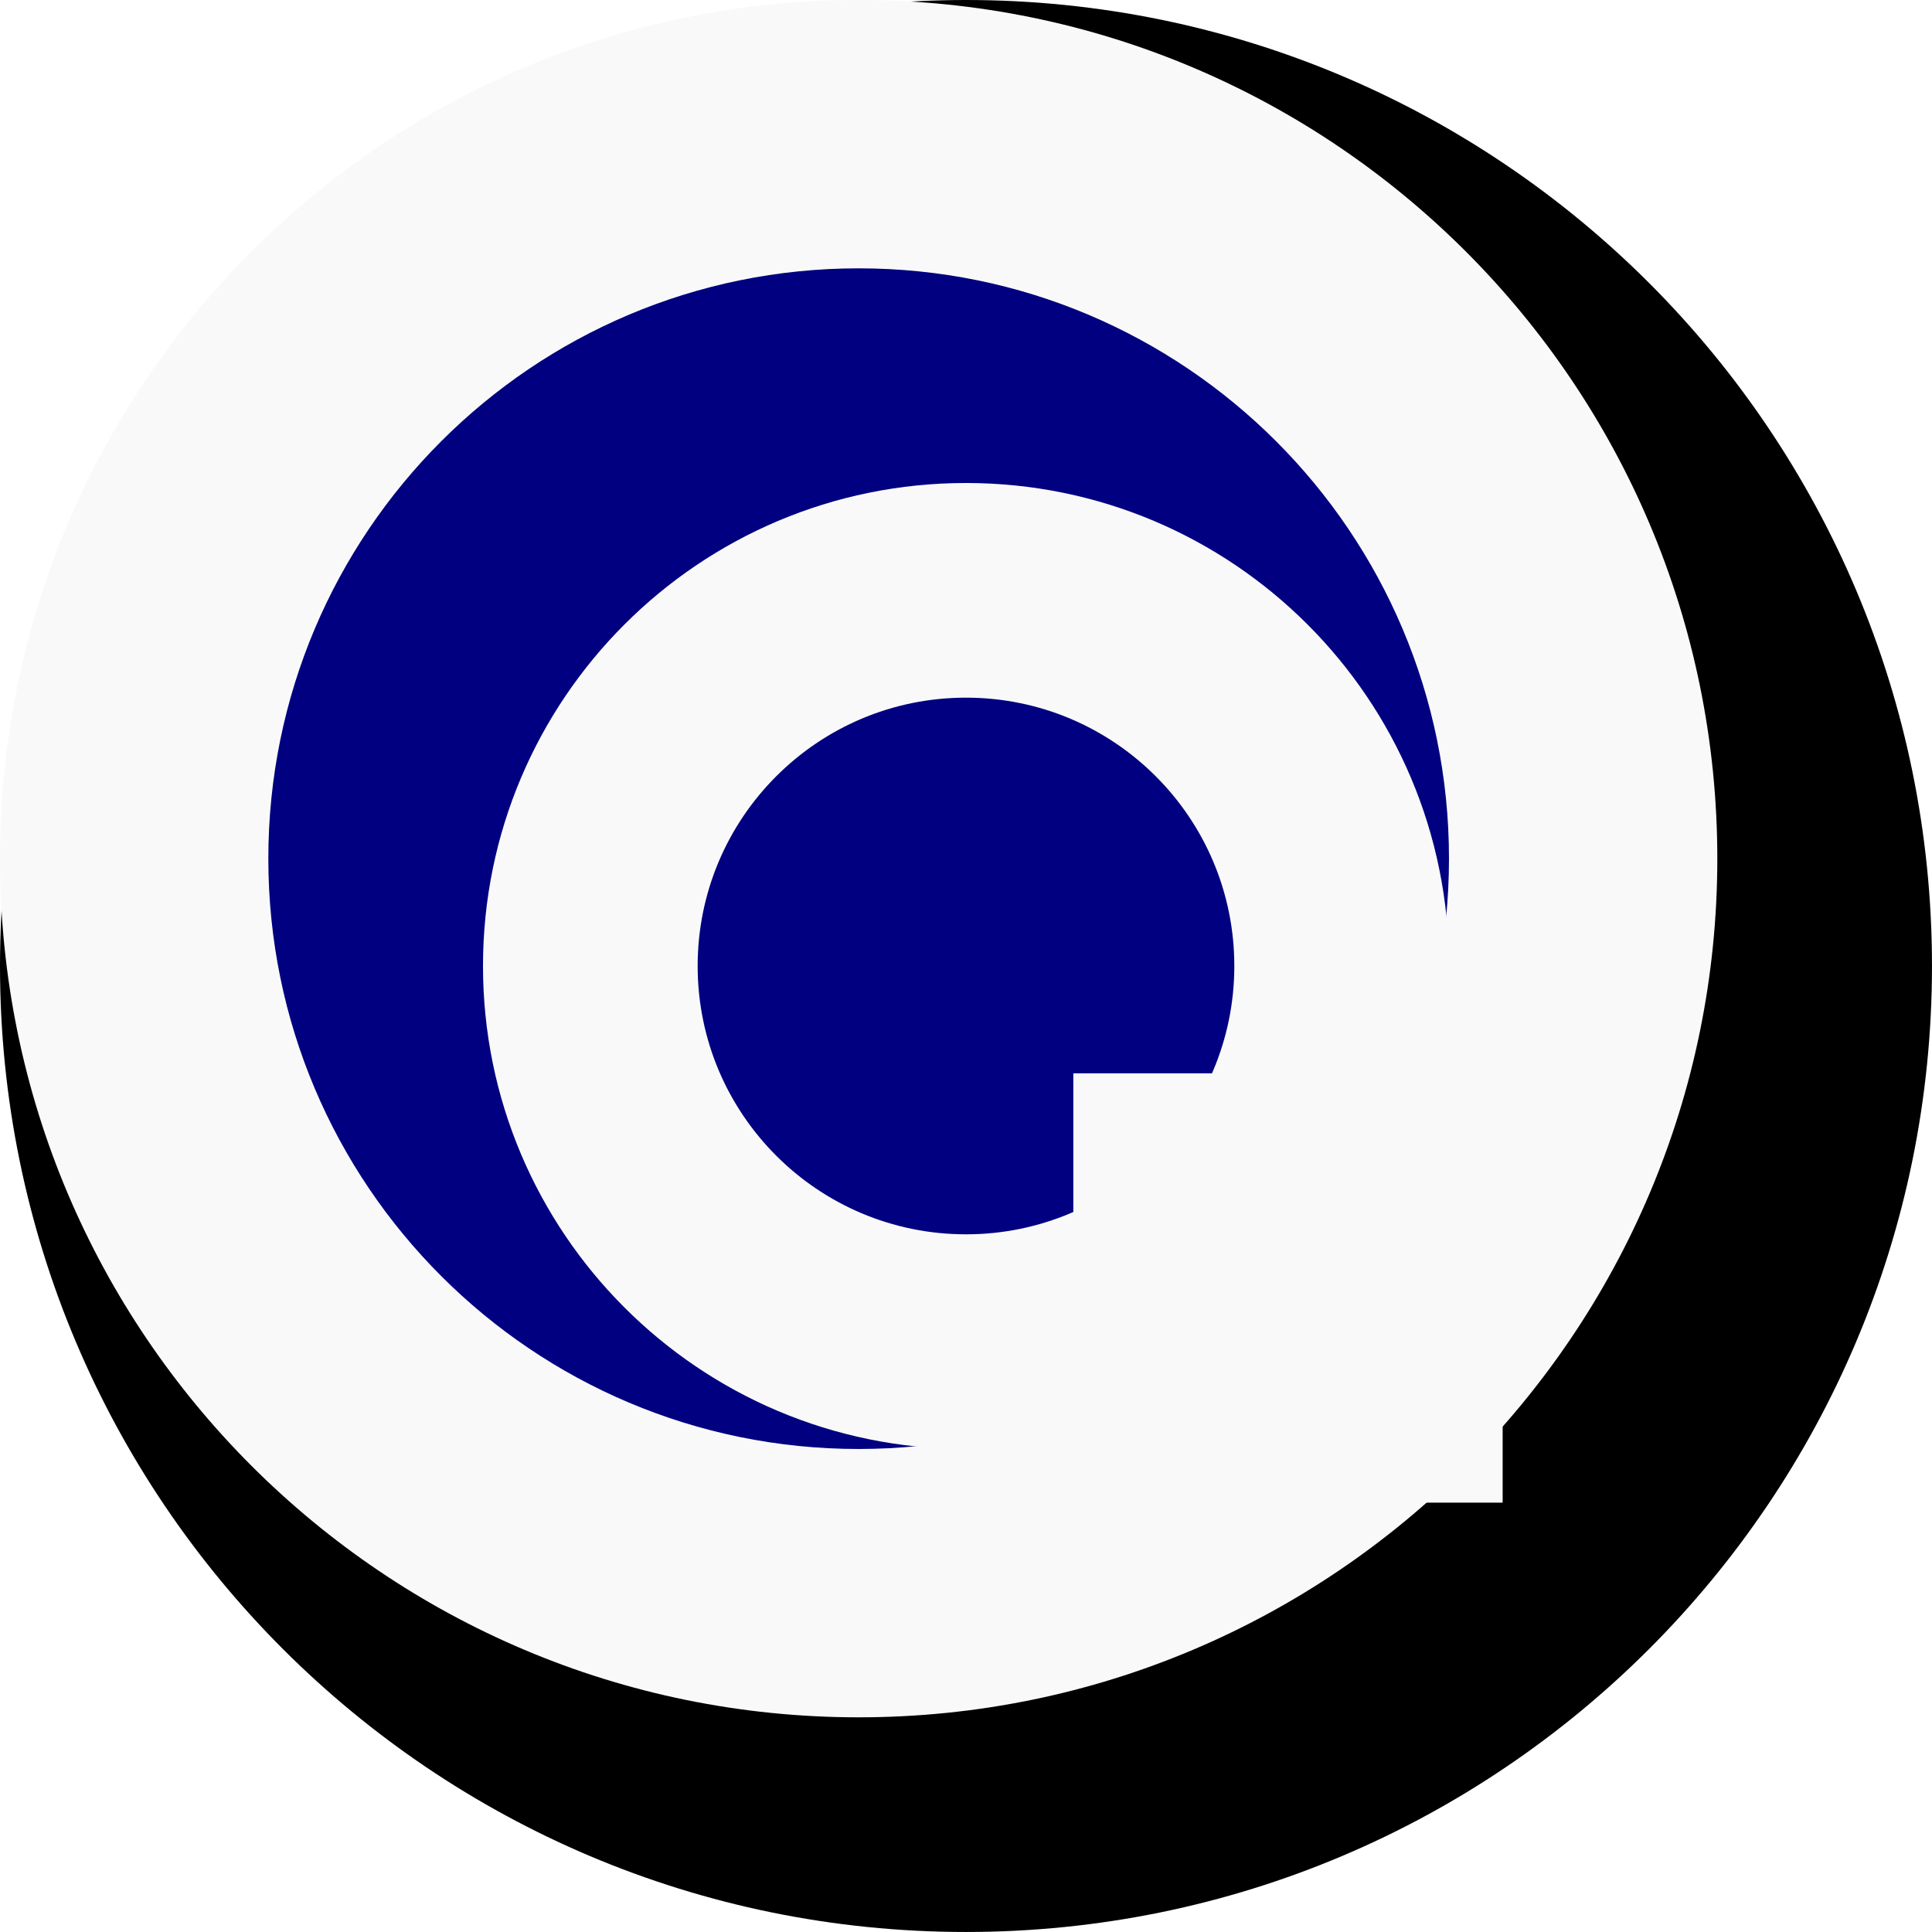
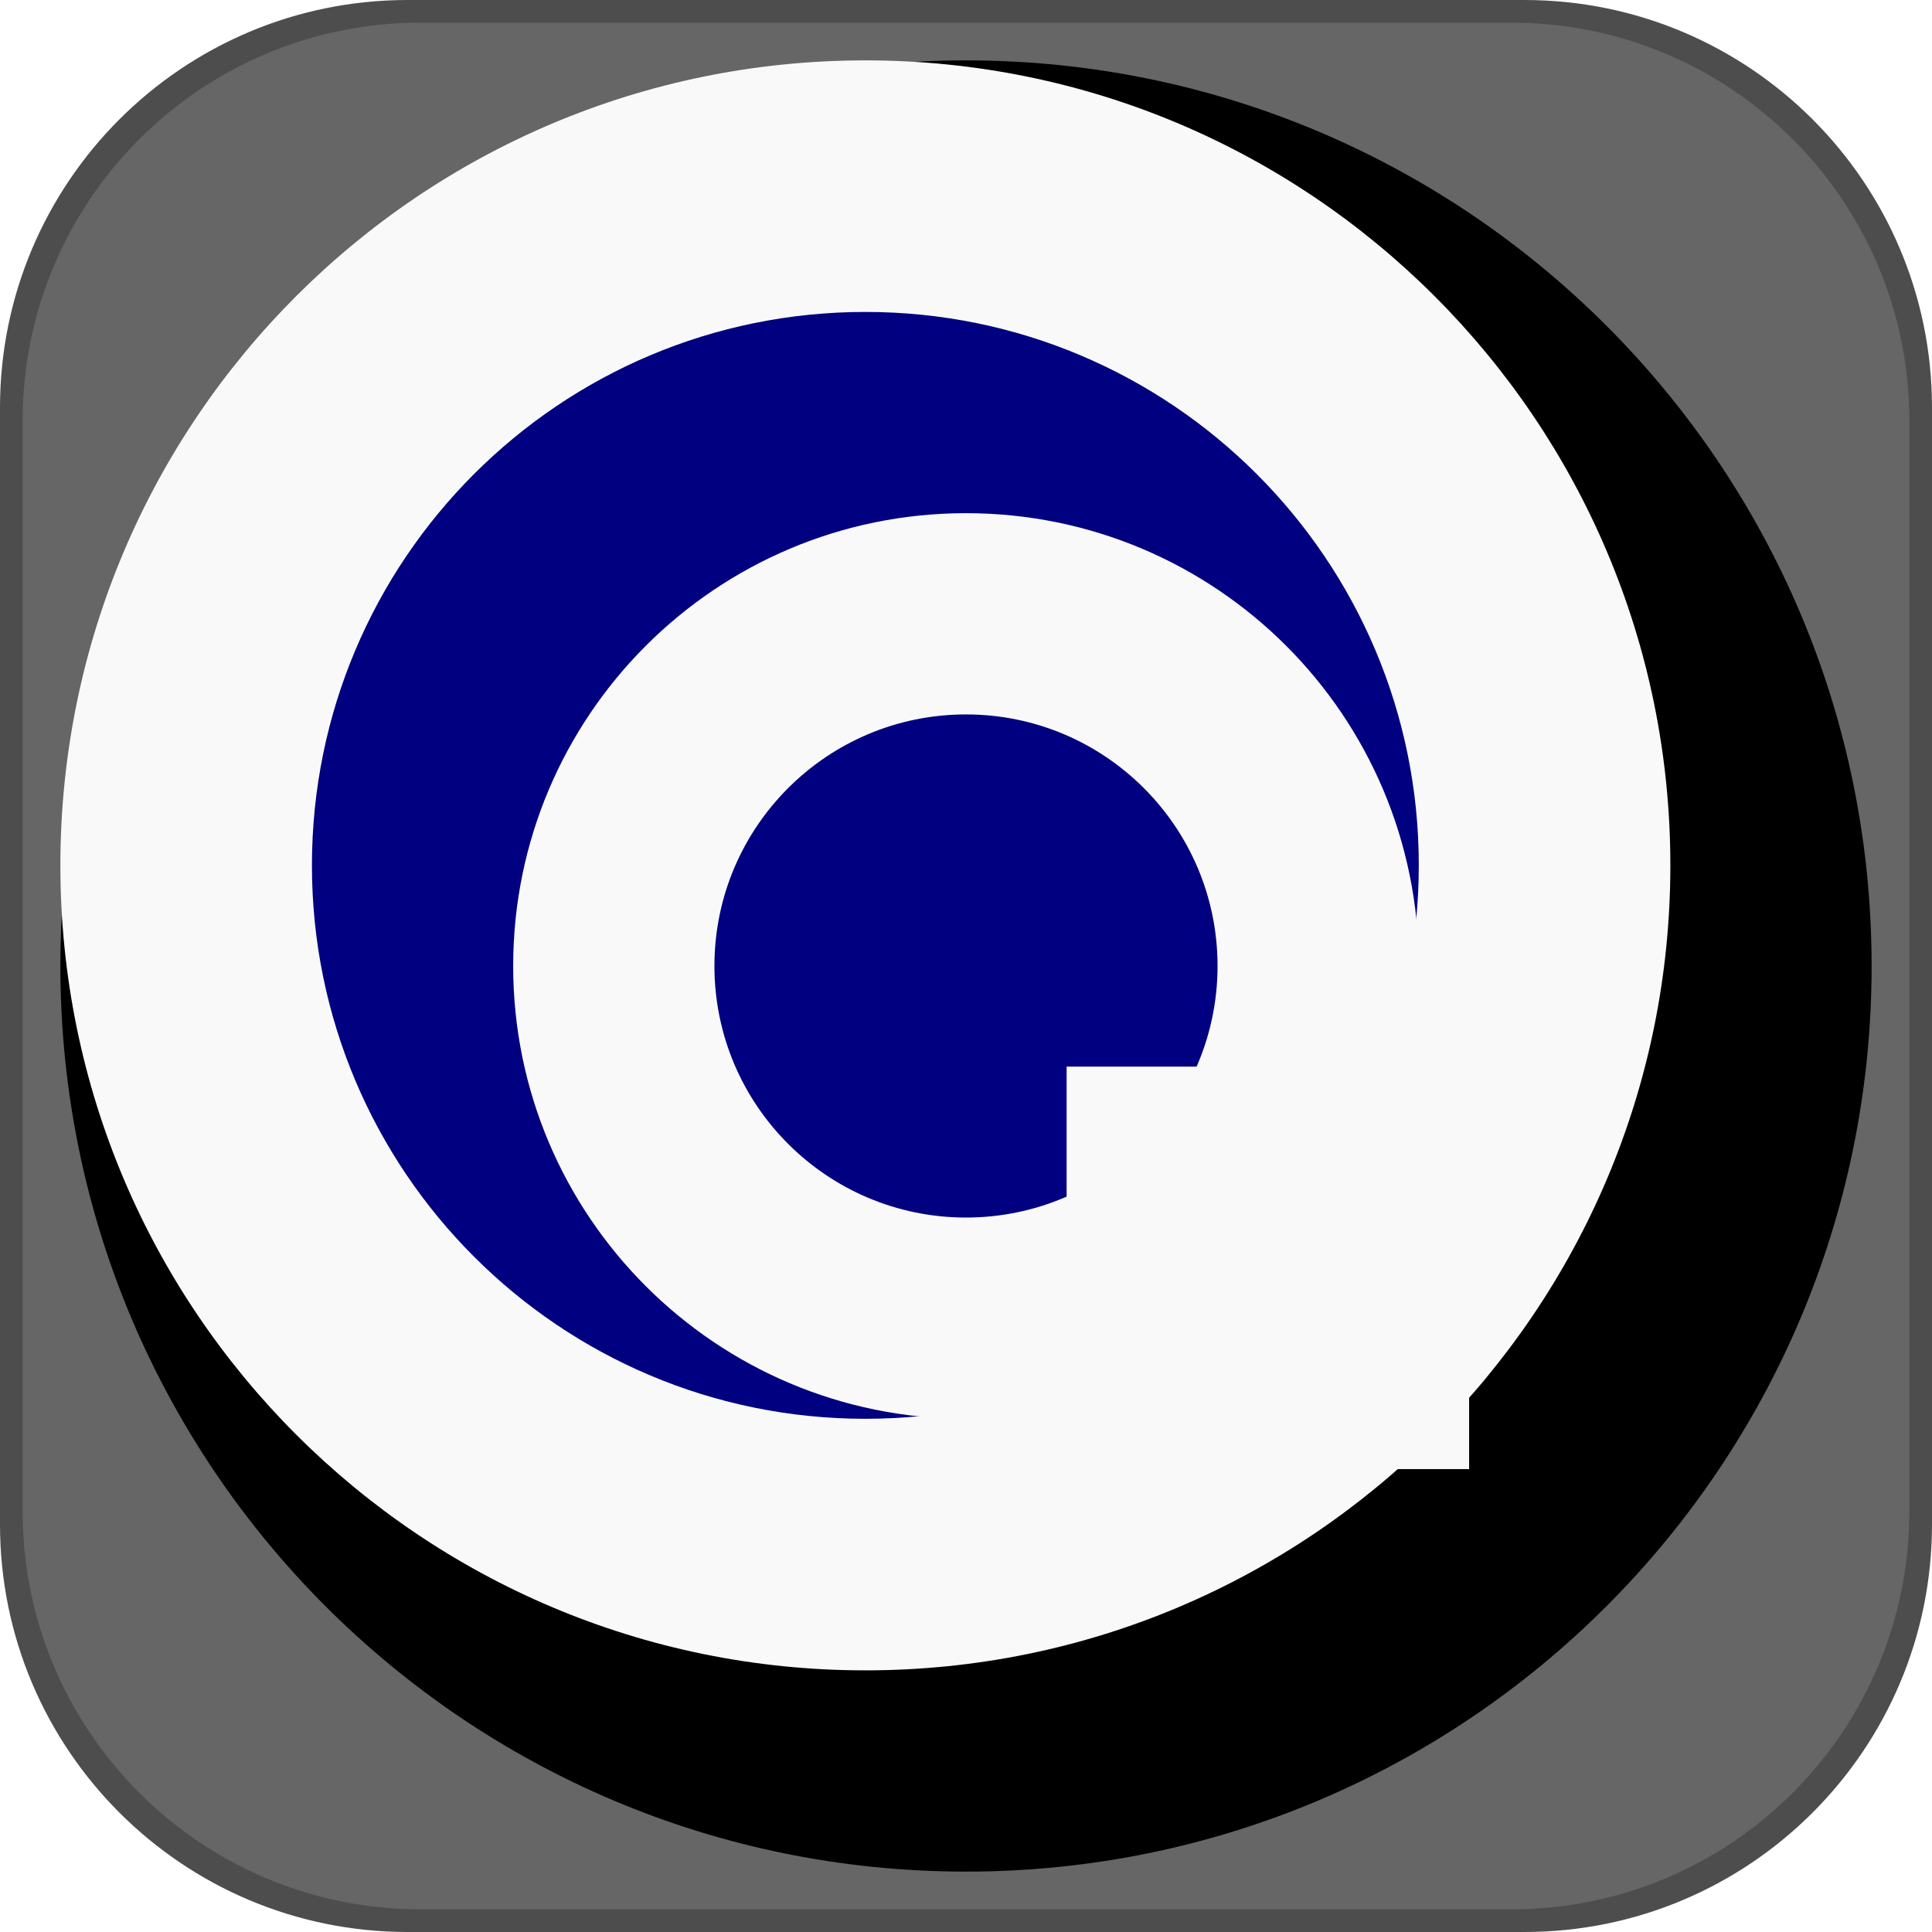
<svg xmlns="http://www.w3.org/2000/svg" width="128" height="128" viewBox="0 0 33.867 33.867" version="1.1" id="svg1">
  <defs id="defs1" />
-   <g id="layer1" transform="scale(0.3762963)">
+   <g id="layer2">
+     <rect style="fill:#4d4d4d;stroke-width:0.317" id="rect1" width="33.867" height="33.867" x="0" y="0" ry="7.145" />
+     <rect style="fill:#666666;stroke-width:0.31" id="rect2" width="33.073" height="33.073" x="0.397" y="0.397" ry="6.978" />
+   </g>
+   <g id="layer1" transform="matrix(0.3527778,0,0,0.3527778,1.058333,1.058333)" style="display:inline">
    <circle style="fill:#000000;stroke-width:0.319" id="path1" cx="45" cy="45" r="45" />
    <circle style="display:inline;fill:#f9f9f9;stroke-width:0.223" id="path2" cx="40" cy="40" r="40" />
    <circle style="fill:#000080;stroke-width:0.491" id="path5" cx="40" cy="40" r="27.5" />
    <circle style="fill:#f9f9f9;stroke-width:0.299" id="path4" cx="45" cy="45" r="22.5" />
    <circle style="fill:#000080;stroke-width:0.313" id="path3" cx="45" cy="45" r="12.5" />
    <rect style="fill:#f9f9f9;stroke-width:0.29" id="rect6" width="20" height="20" x="50" y="50" />
  </g>
</svg>
